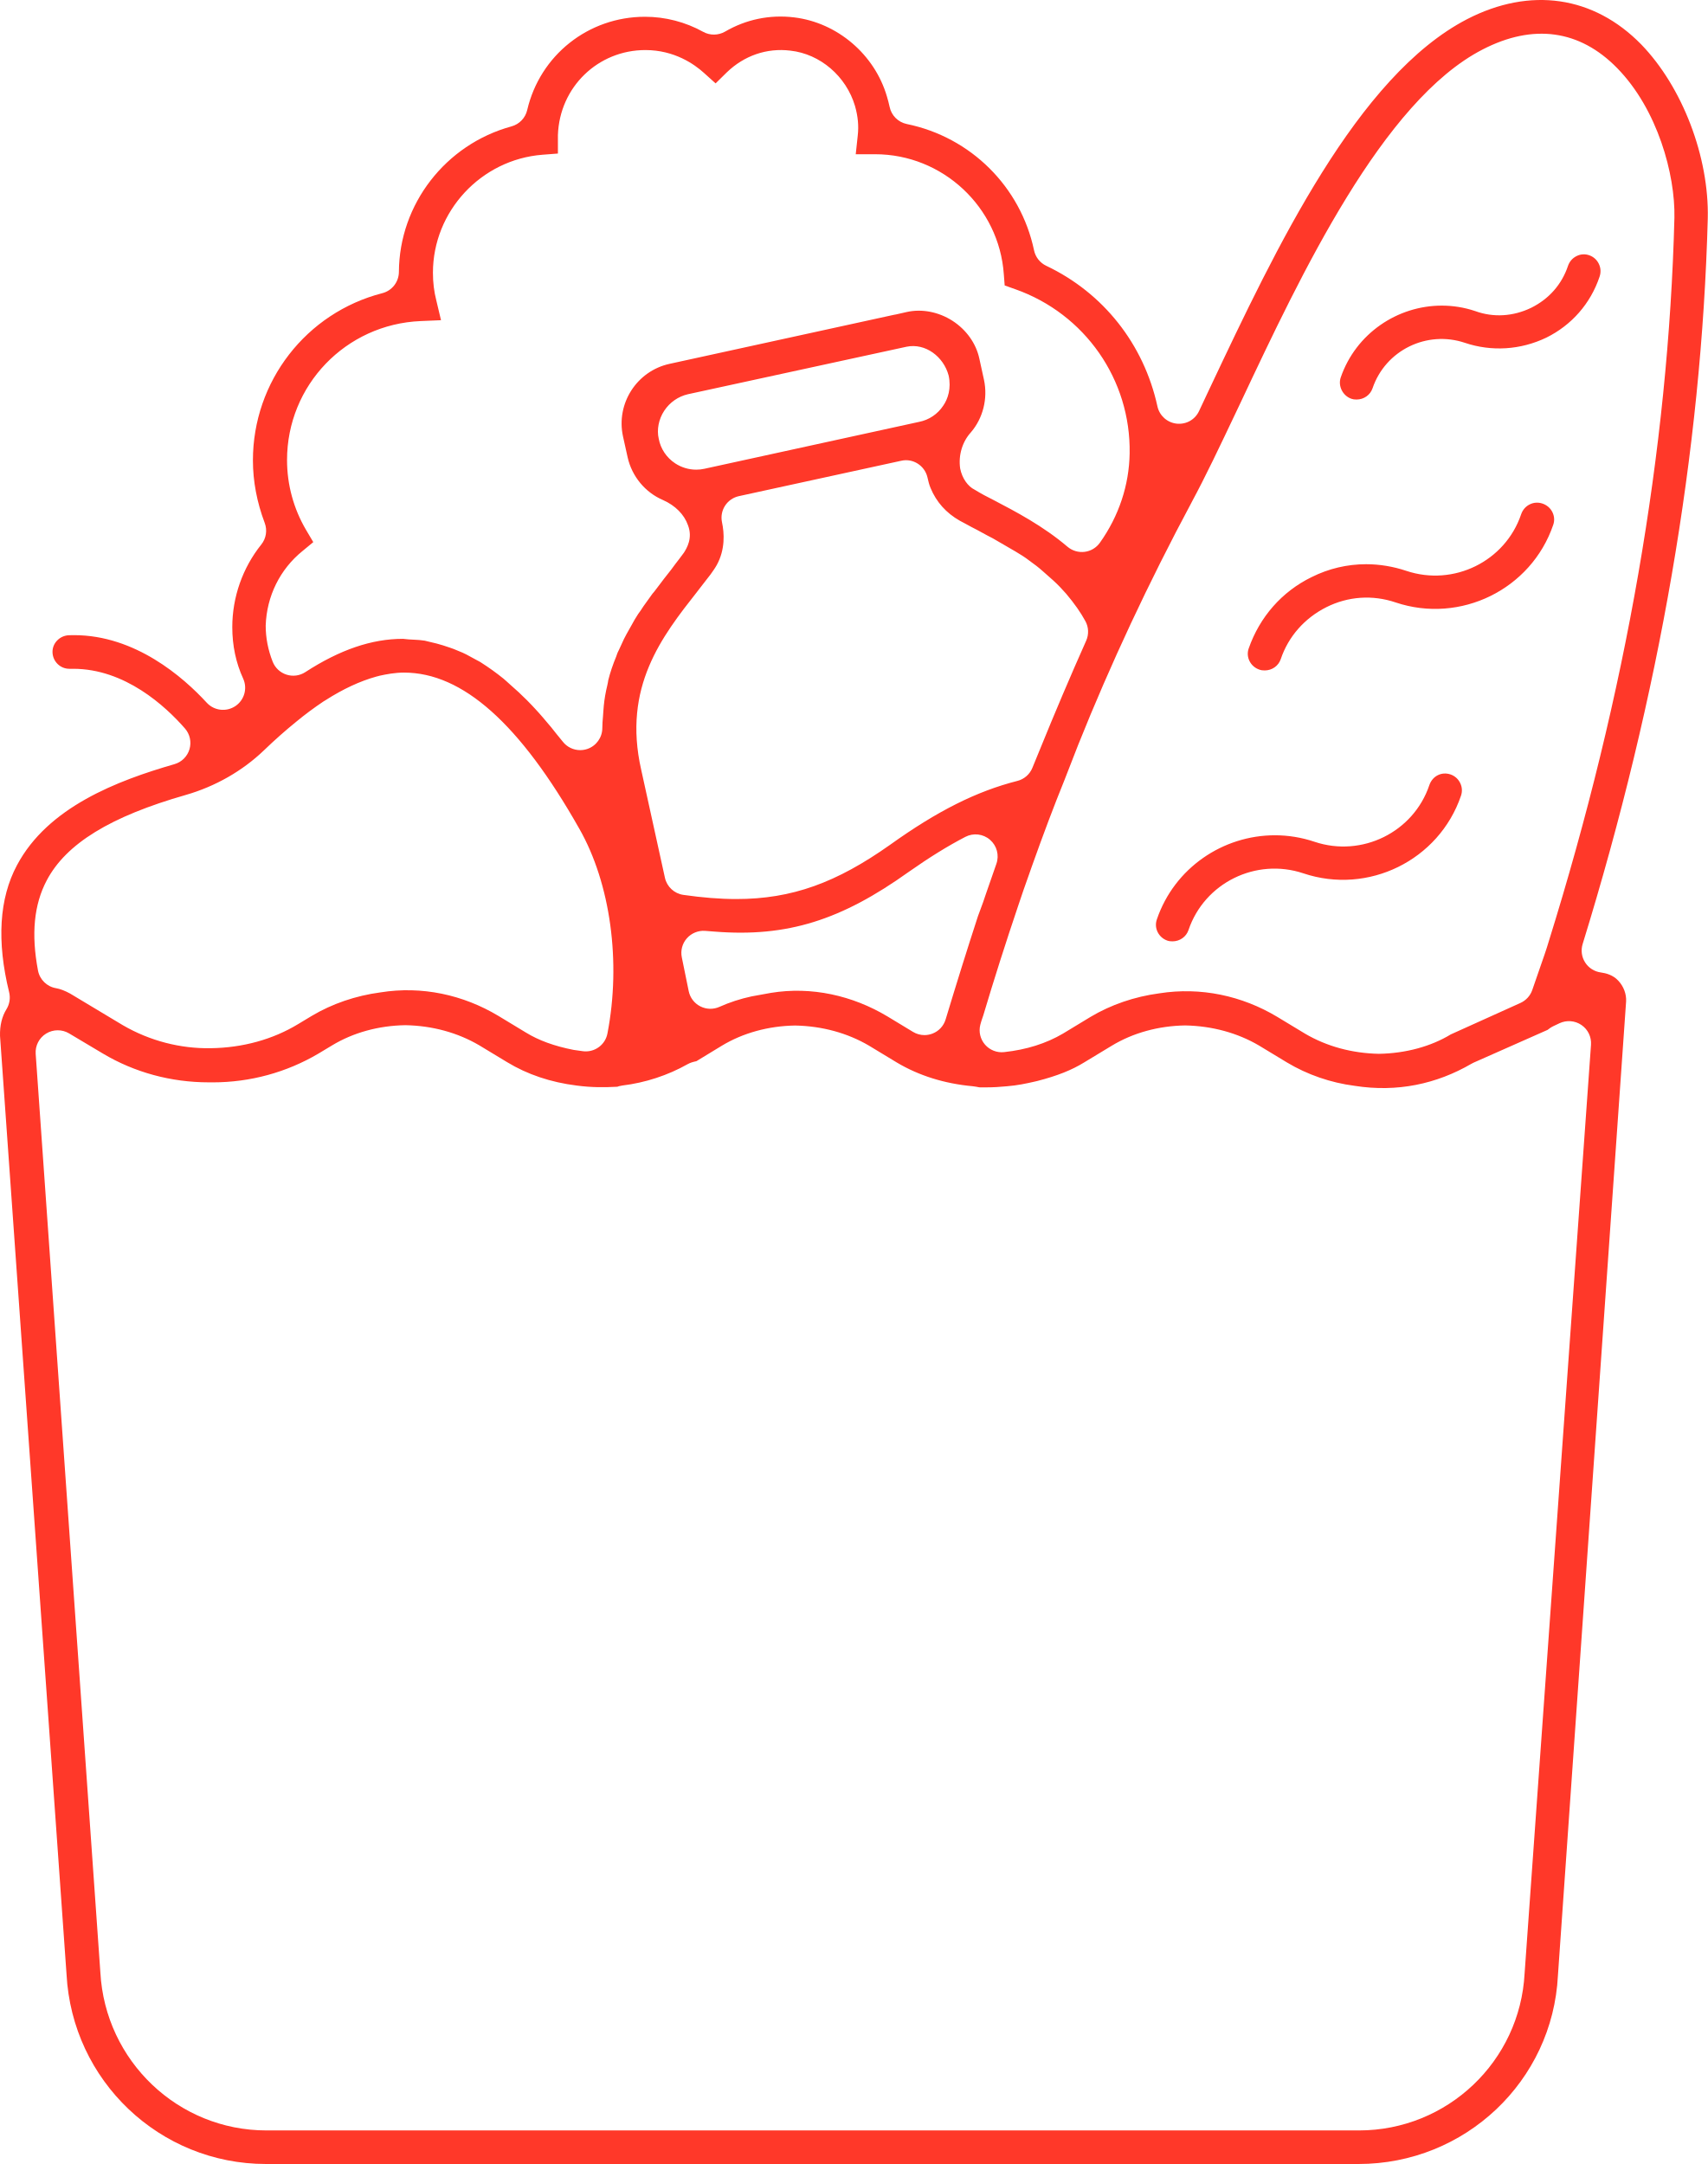
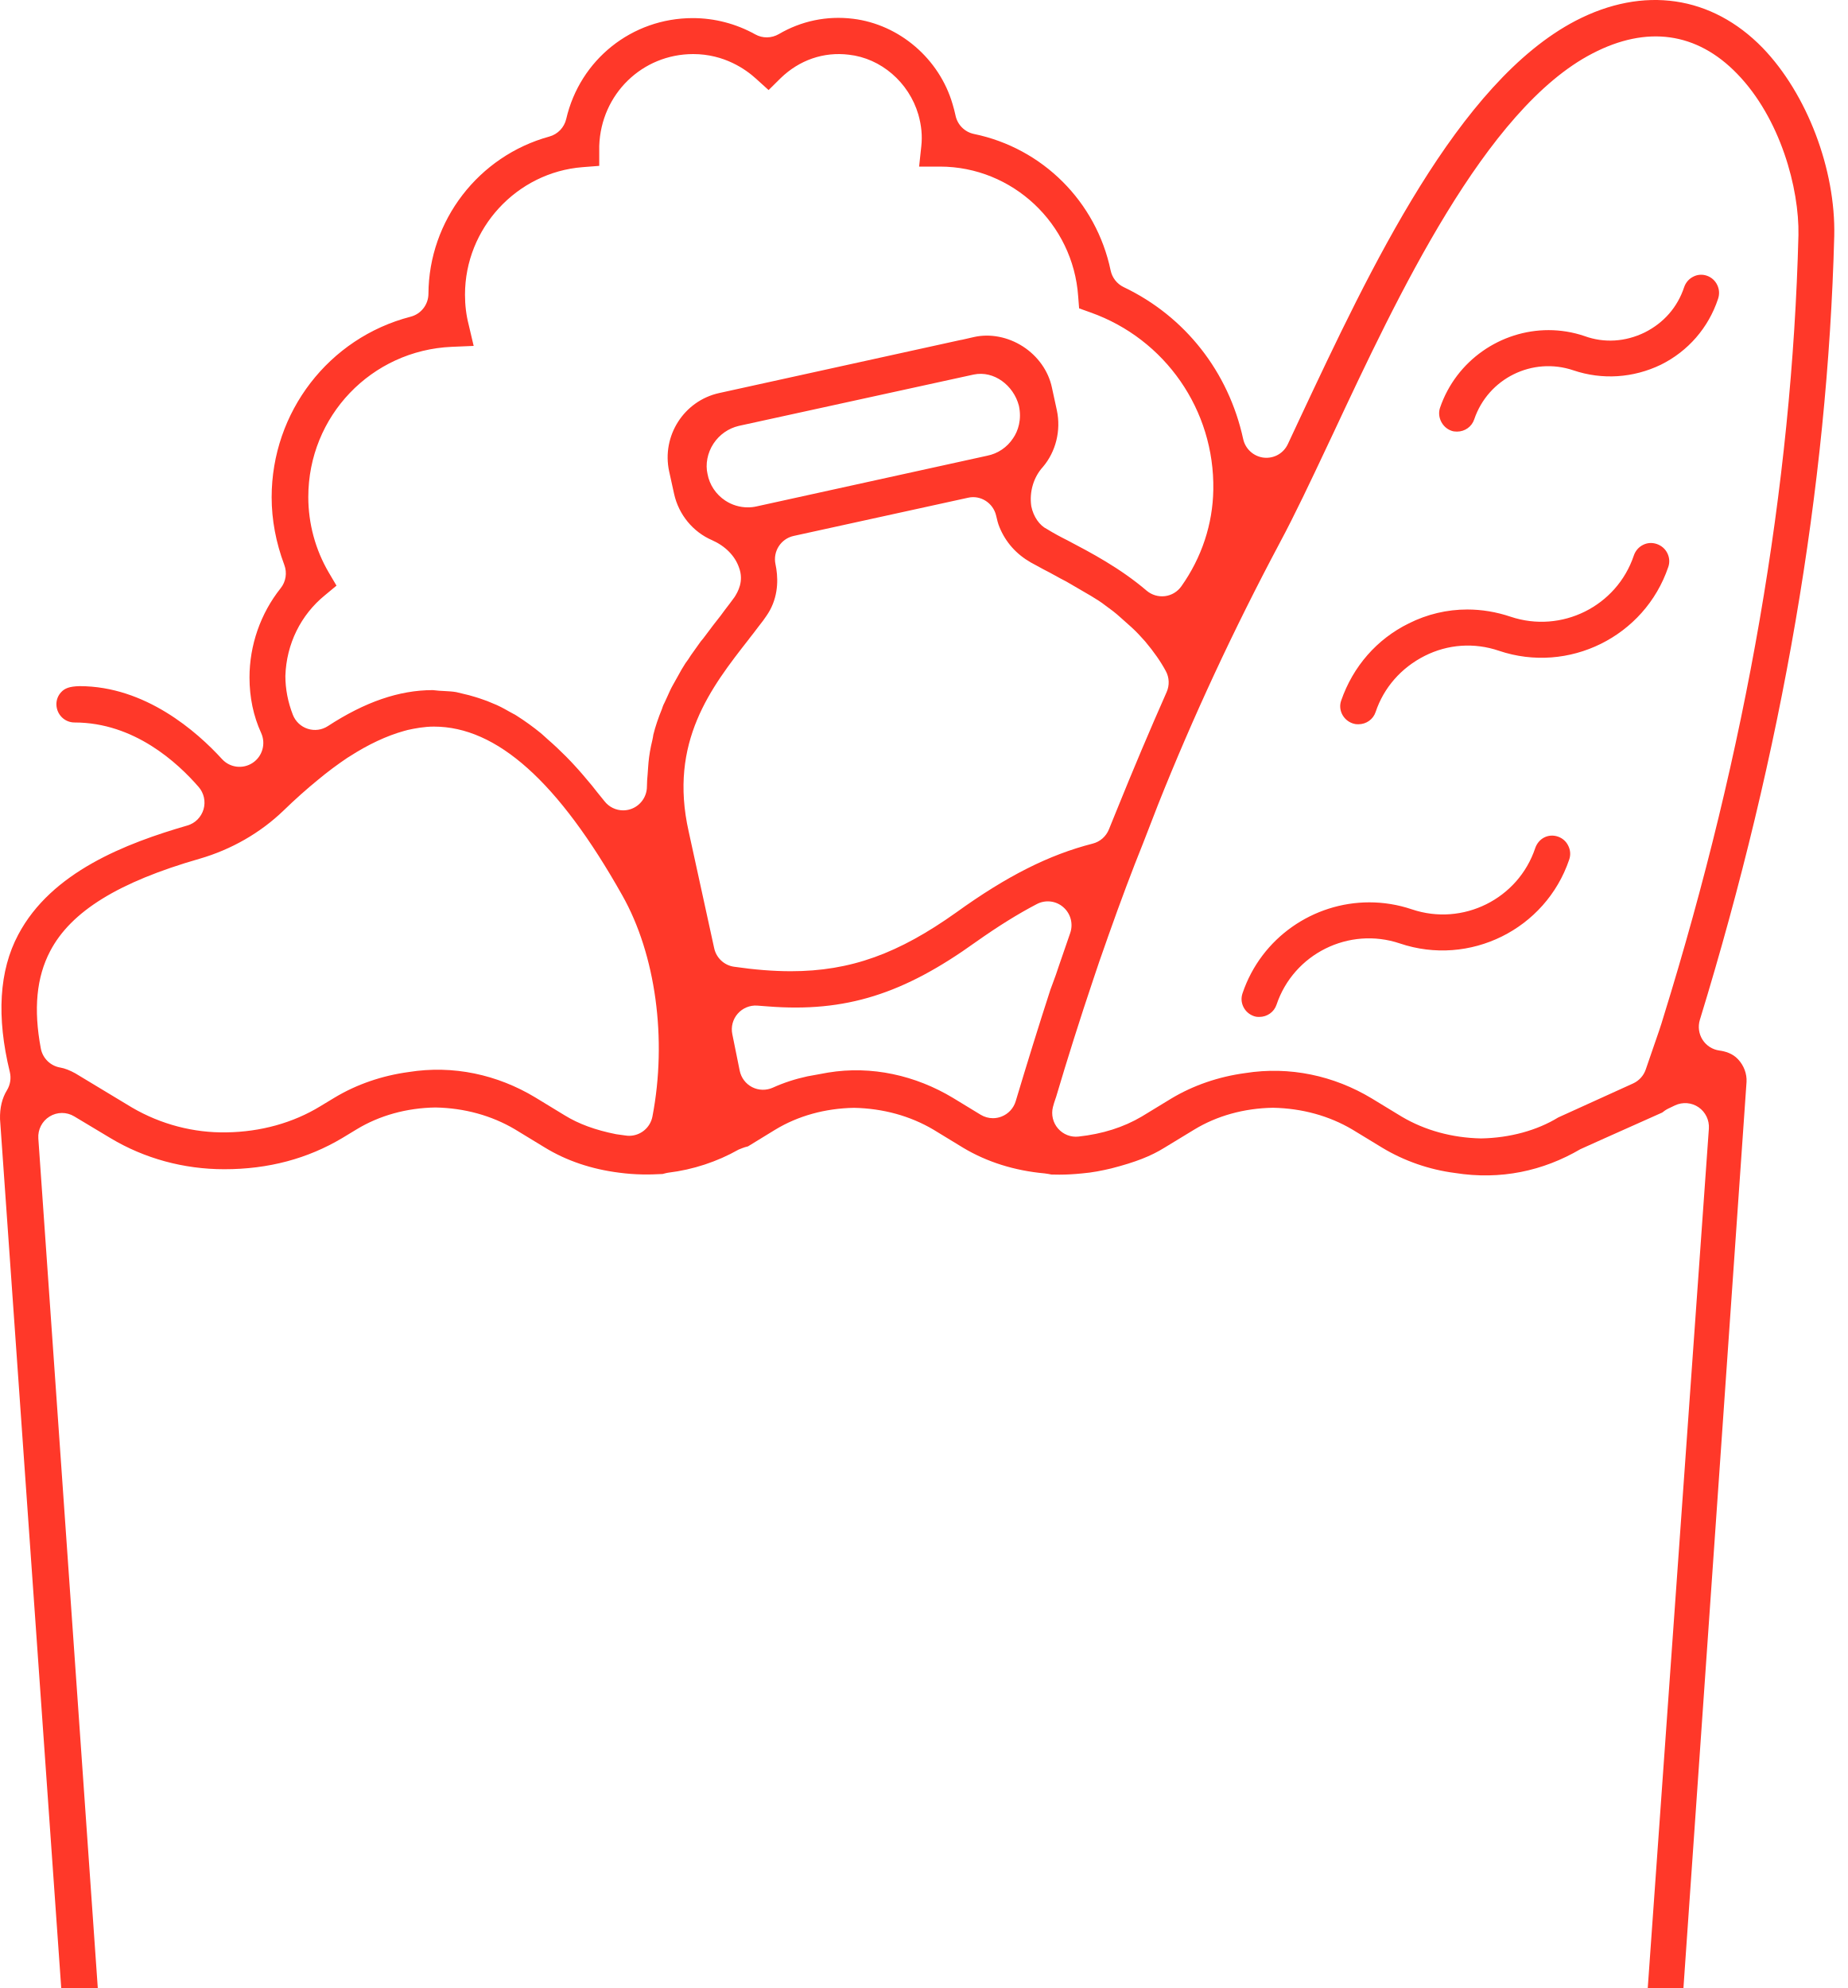
- <svg xmlns="http://www.w3.org/2000/svg" width="232px" height="294px" viewBox="0 0 232 294" version="1.1">
+ <svg xmlns="http://www.w3.org/2000/svg" width="79px" height="85px" viewBox="0 0 79 85" version="1.1">
  <defs />
-   <g id="Homepage" stroke="none" stroke-width="1" fill="none" fill-rule="evenodd" transform="translate(-243, -971)">
-     <path d="M249.347,1090.612 C251.972,1085.626 257.983,1081.93 268.262,1078.994 C272.257,1077.839 275.922,1075.751 278.851,1072.946 C280.302,1071.548 281.746,1070.265 283.26,1069.038 C284.423,1068.075 285.642,1067.172 286.964,1066.284 L286.964,1066.287 C287.042,1066.236 287.117,1066.185 287.201,1066.143 C289.577,1064.619 291.905,1063.536 294.122,1062.921 C294.152,1062.912 294.185,1062.906 294.218,1062.897 C294.303,1062.873 294.396,1062.849 294.486,1062.828 L294.486,1062.822 C295.531,1062.591 296.667,1062.378 297.883,1062.378 C305.84,1062.378 313.629,1069.32 321.704,1083.601 C325.933,1091.035 327.396,1101.693 325.518,1111.412 C325.245,1112.84 323.992,1113.841 322.575,1113.841 C322.421,1113.841 322.262,1113.829 322.109,1113.805 L320.932,1113.64 C318.282,1113.119 316.191,1112.351 314.44,1111.28 L310.7,1109.015 C305.912,1106.144 300.31,1104.926 294.696,1105.823 C291.314,1106.273 288.109,1107.374 285.342,1109.024 L283.498,1110.134 C280.073,1112.216 275.961,1113.352 271.627,1113.409 C267.526,1113.481 263.366,1112.423 259.689,1110.284 L252.525,1105.985 C251.849,1105.613 251.179,1105.352 250.627,1105.259 C249.38,1105.052 248.398,1104.095 248.161,1102.856 C247.223,1097.901 247.611,1093.896 249.347,1090.612 M284.101,1045.856 L285.558,1044.653 L284.579,1042.997 C282.888,1040.129 281.993,1036.848 281.993,1033.506 C281.993,1023.346 289.965,1015.052 300.148,1014.62 L302.909,1014.503 L302.269,1011.806 C301.965,1010.624 301.812,1009.379 301.812,1008.057 C301.812,999.714 308.348,992.674 316.69,992.023 L318.79,991.861 L318.79,989.353 C319.012,982.829 324.236,977.801 330.676,977.801 C334.62,977.801 337.348,979.742 338.624,980.9 L340.21,982.328 L341.736,980.828 C344.097,978.554 347.164,977.489 350.363,977.879 C354.418,978.326 357.951,981.35 359.149,985.4 C359.549,986.801 359.669,988.09 359.525,989.38 L359.249,991.954 L361.877,991.954 C371.048,991.954 378.728,999.12 379.365,1008.269 L379.482,1009.781 L380.915,1010.291 C390.383,1013.627 396.631,1022.59 396.457,1032.597 C396.388,1036.917 394.991,1041.116 392.417,1044.734 C391.927,1045.421 391.176,1045.871 390.341,1045.973 C389.497,1046.075 388.665,1045.826 388.019,1045.283 C384.685,1042.445 380.978,1040.51 378.002,1038.951 C377.127,1038.519 376.256,1038.054 375.4,1037.529 C374.502,1037.094 373.703,1036.002 373.436,1034.658 C373.168,1032.828 373.739,1031.004 374.896,1029.732 C376.533,1027.828 377.215,1025.146 376.671,1022.605 L376.037,1019.707 C375.595,1017.653 374.265,1015.787 372.378,1014.575 C370.489,1013.366 368.227,1012.931 366.187,1013.387 L364.716,1013.72 C364.616,1013.744 364.517,1013.762 364.418,1013.774 L333.962,1020.43 C329.505,1021.402 326.663,1025.821 327.63,1030.284 L328.261,1033.128 C328.844,1035.723 330.643,1037.901 333.07,1038.939 C334.74,1039.679 335.951,1040.909 336.452,1042.34 C337.143,1044.11 336.284,1045.484 335.912,1046.081 L335.29,1046.915 C334.914,1047.401 334.524,1047.905 334.163,1048.409 C333.503,1049.249 332.896,1050.008 332.352,1050.754 C332.349,1050.76 332.154,1051.015 332.151,1051.018 C331.986,1051.246 331.82,1051.456 331.64,1051.654 C331.43,1051.939 331.229,1052.224 331.024,1052.512 L330.382,1053.409 C330.141,1053.79 329.928,1054.114 329.697,1054.408 C329.363,1054.918 329.063,1055.428 328.769,1055.98 L328.099,1057.171 C327.849,1057.603 327.654,1058.044 327.456,1058.482 L327.074,1059.31 C326.93,1059.592 326.864,1059.733 326.834,1059.838 C326.801,1059.952 326.762,1060.063 326.717,1060.177 C326.257,1061.283 325.891,1062.366 325.633,1063.398 C325.618,1063.545 325.542,1063.938 325.506,1064.079 C325.263,1065.075 325.104,1066.011 325.02,1066.905 C324.987,1067.193 324.978,1067.394 324.966,1067.589 C324.954,1067.844 324.939,1068.096 324.912,1068.351 C324.867,1068.876 324.822,1069.374 324.822,1069.914 C324.822,1071.191 324.004,1072.334 322.791,1072.751 C322.473,1072.859 322.142,1072.913 321.818,1072.913 C320.908,1072.913 320.024,1072.499 319.448,1071.755 L318.543,1070.646 C318.327,1070.379 318.117,1070.115 317.883,1069.812 L317.729,1069.632 C317.054,1068.828 316.39,1068.036 315.717,1067.319 C315.389,1066.956 315.101,1066.662 314.831,1066.386 L314.581,1066.128 C313.827,1065.378 313.04,1064.637 312.299,1064.004 L311.797,1063.551 C311.665,1063.431 311.533,1063.308 311.4,1063.203 C310.421,1062.411 309.406,1061.682 308.306,1060.983 C308.15,1060.881 308.036,1060.827 307.919,1060.767 L307.357,1060.462 C306.717,1060.099 306.011,1059.715 305.321,1059.457 C304.786,1059.226 304.449,1059.094 304.074,1058.974 C303.437,1058.743 302.863,1058.584 302.317,1058.431 L300.695,1058.041 C299.727,1057.879 298.79,1057.936 297.751,1057.792 L297.721,1057.792 C293.494,1057.792 289.163,1059.274 284.474,1062.315 C283.717,1062.807 282.78,1062.933 281.924,1062.657 C281.065,1062.384 280.374,1061.739 280.043,1060.902 C279.415,1059.304 279.094,1057.66 279.094,1056.004 C279.22,1051.99 281.047,1048.325 284.101,1045.856 M404.862,1039.275 C404.865,1039.272 404.862,1039.266 404.865,1039.263 C406.739,1035.801 408.773,1031.508 410.927,1026.967 L411.614,1025.521 C419.728,1008.293 430.845,984.689 444.413,977.72 C451.286,974.172 457.603,975.048 462.686,980.252 C468.192,985.874 470.577,994.723 470.463,1000.566 C469.658,1032.096 463.899,1065.219 453.35,1099.035 C453.131,1099.806 452.626,1101.267 451.938,1103.231 L451.151,1105.505 C450.881,1106.291 450.292,1106.924 449.535,1107.266 L440.079,1111.535 C437.411,1113.16 433.966,1114.111 430.322,1114.171 C426.646,1114.099 423.218,1113.154 420.293,1111.436 L416.502,1109.144 C411.717,1106.276 406.114,1105.067 400.497,1105.952 C397.115,1106.402 393.913,1107.503 391.146,1109.153 L387.41,1111.418 C385.112,1112.771 382.432,1113.613 379.404,1113.94 C378.44,1114.048 377.464,1113.67 376.818,1112.93 C376.172,1112.189 375.929,1111.181 376.169,1110.233 C376.253,1109.894 376.361,1109.573 376.467,1109.267 L376.572,1108.961 C378.014,1104.122 379.606,1099.113 381.318,1094.052 C381.78,1092.636 382.282,1091.221 382.793,1089.79 L383.183,1088.68 C384.781,1084.192 386.175,1080.5 387.575,1077.05 C388.194,1075.442 388.83,1073.804 389.464,1072.202 C393.844,1061.253 399.025,1050.178 404.862,1039.275 M378.356,1088.353 L376.926,1092.465 C376.707,1093.161 376.431,1093.92 376.142,1094.685 L375.857,1095.453 C374.361,1100.037 372.889,1104.77 371.462,1109.492 C371.195,1110.383 370.534,1111.094 369.666,1111.427 C369.314,1111.559 368.951,1111.628 368.587,1111.628 C368.047,1111.628 367.506,1111.481 367.031,1111.193 L363.547,1109.084 C358.819,1106.252 353.238,1104.986 347.726,1105.892 L345.112,1106.366 C343.581,1106.696 342.115,1107.17 340.733,1107.791 C339.901,1108.163 338.949,1108.139 338.132,1107.722 C337.317,1107.308 336.741,1106.546 336.558,1105.655 L335.62,1101.06 C335.431,1100.142 335.683,1099.188 336.302,1098.486 C336.918,1097.781 337.846,1097.403 338.768,1097.466 L340.093,1097.568 C349.967,1098.351 357.287,1095.999 366.431,1089.466 C369.26,1087.477 371.775,1085.923 374.142,1084.696 C375.229,1084.132 376.563,1084.282 377.491,1085.095 C378.422,1085.902 378.764,1087.192 378.356,1088.353 M337.579,1034.808 C336.579,1034.808 335.581,1034.517 334.725,1033.953 C333.548,1033.182 332.734,1031.961 332.487,1030.608 C332.202,1029.405 332.466,1027.957 333.244,1026.787 C333.995,1025.659 335.134,1024.867 336.449,1024.561 L366.154,1018.106 C368.714,1017.578 371.186,1019.458 371.865,1022.008 C372.255,1023.754 371.76,1025.221 371.135,1026.112 C370.387,1027.255 369.197,1028.056 367.846,1028.317 L338.687,1034.688 C338.321,1034.772 337.951,1034.808 337.579,1034.808 M337.702,1051.396 C337.705,1051.39 337.744,1051.342 337.747,1051.336 C338.123,1050.865 338.48,1050.397 338.828,1049.939 L339.525,1049.042 C339.802,1048.649 340.117,1048.22 340.378,1047.749 C341.529,1045.64 341.397,1043.435 341.081,1041.959 C340.736,1040.345 341.763,1038.756 343.379,1038.405 L365.427,1033.599 C367.013,1033.23 368.612,1034.247 368.987,1035.837 C369.11,1036.356 369.212,1036.833 369.417,1037.31 C370.204,1039.209 371.534,1040.69 373.376,1041.74 L374.202,1042.181 C374.697,1042.454 375.205,1042.73 375.716,1042.985 L376.379,1043.345 C376.866,1043.612 377.368,1043.891 377.869,1044.137 L380.984,1045.946 C381.633,1046.333 382.261,1046.72 382.838,1047.173 C383.426,1047.59 384.09,1048.085 384.706,1048.643 L386.094,1049.873 C386.74,1050.457 387.298,1051.06 387.836,1051.669 C388.963,1053.004 389.798,1054.198 390.446,1055.389 C390.894,1056.208 390.933,1057.189 390.552,1058.047 C388.446,1062.768 386.307,1067.799 384.198,1072.994 L383.249,1075.31 C382.892,1076.198 382.132,1076.861 381.204,1077.095 C375.668,1078.502 370.336,1081.175 363.923,1085.767 C356.65,1090.912 350.609,1093.143 343.022,1093.143 C340.784,1093.143 338.411,1092.948 335.834,1092.579 C334.596,1092.402 333.596,1091.473 333.328,1090.255 L330.102,1075.571 C327.555,1064.319 332.944,1057.453 337.702,1051.396 M459.132,1112.942 L450.112,1239.088 C449.487,1251.066 439.604,1260.44 427.601,1260.44 L279.193,1260.44 C267.199,1260.44 257.292,1251.006 256.634,1238.962 L247.848,1114.18 C247.77,1113.064 248.317,1112.003 249.272,1111.418 C250.224,1110.833 251.423,1110.824 252.384,1111.397 L256.983,1114.138 C261.275,1116.697 266.241,1118.047 271.356,1118.047 C271.542,1118.047 271.72,1118.05 271.894,1118.05 C276.985,1118.05 281.933,1116.697 286.273,1114.132 L288.109,1113.028 C290.98,1111.292 294.429,1110.338 298.072,1110.281 C301.746,1110.35 305.176,1111.298 308.102,1113.014 L311.89,1115.305 C314.639,1116.976 317.817,1118.044 321.337,1118.482 C323.374,1118.752 325.068,1118.74 326.804,1118.647 L326.867,1118.644 C326.963,1118.611 327.056,1118.578 327.095,1118.566 C327.24,1118.53 327.387,1118.5 327.537,1118.479 C330.646,1118.104 333.719,1117.099 336.416,1115.575 C336.588,1115.482 336.765,1115.404 336.945,1115.344 C337.164,1115.272 337.387,1115.218 337.603,1115.173 L341.042,1113.08 C343.923,1111.337 347.371,1110.386 351.015,1110.326 C354.689,1110.398 358.119,1111.343 361.045,1113.059 L364.833,1115.353 C367.824,1117.135 371.3,1118.224 375.133,1118.575 C375.379,1118.608 375.758,1118.659 375.983,1118.713 C376.025,1118.719 376.067,1118.722 376.103,1118.728 L376.98,1118.728 C377.938,1118.728 378.849,1118.674 379.804,1118.578 C381.153,1118.473 382.447,1118.203 383.547,1117.948 L383.922,1117.861 C386.656,1117.156 388.593,1116.376 390.263,1115.35 L394.033,1113.068 C396.914,1111.325 400.359,1110.374 404.003,1110.314 C407.679,1110.386 411.11,1111.331 414.033,1113.046 L417.823,1115.341 C420.593,1117.003 423.771,1118.101 427.012,1118.518 C432.807,1119.436 438.18,1118.26 442.881,1115.527 C442.975,1115.47 443.074,1115.422 443.17,1115.377 L453.239,1110.917 C453.425,1110.764 453.674,1110.581 453.996,1110.422 L454.858,1110.014 C455.825,1109.564 456.96,1109.657 457.835,1110.257 C458.715,1110.857 459.207,1111.88 459.132,1112.942 M243.003,1111.742 C242.967,1110.326 243.264,1109.102 243.88,1108.109 C244.301,1107.422 244.433,1106.597 244.244,1105.814 C242.534,1098.87 242.892,1093.065 245.304,1088.551 C249.5,1080.644 258.938,1077.059 266.691,1074.821 C267.682,1074.539 268.451,1073.768 268.743,1072.784 C269.031,1071.8 268.797,1070.739 268.121,1069.965 C265.472,1066.938 259.981,1061.862 252.952,1061.862 L252.423,1061.862 C251.185,1061.862 250.179,1060.881 250.134,1059.634 C250.113,1059.043 250.329,1058.473 250.747,1058.035 C251.173,1057.585 251.75,1057.324 252.375,1057.303 C252.603,1057.294 252.831,1057.291 253.06,1057.291 C261.377,1057.291 267.896,1062.999 271.086,1066.47 C272.086,1067.556 273.726,1067.754 274.961,1066.938 C276.192,1066.122 276.646,1064.532 276.03,1063.188 C275.051,1061.055 274.555,1058.707 274.555,1056.202 C274.555,1052.137 275.952,1048.151 278.496,1044.977 C279.16,1044.149 279.334,1043.033 278.959,1042.043 C277.899,1039.233 277.358,1036.374 277.358,1033.542 C277.358,1022.83 284.585,1013.495 294.936,1010.831 C296.255,1010.492 297.18,1009.307 297.189,1007.943 C297.237,998.745 303.527,990.613 312.485,988.171 C313.548,987.88 314.368,987.029 314.617,985.955 C316.357,978.491 322.935,973.278 330.619,973.278 C333.376,973.278 336.107,973.986 338.522,975.324 C339.447,975.84 340.58,975.822 341.499,975.294 C344.331,973.641 347.573,972.957 350.883,973.362 C356.752,974.073 361.814,978.395 363.484,984.104 C363.616,984.554 363.757,985.055 363.847,985.502 C364.085,986.684 365.007,987.607 366.187,987.85 C374.869,989.629 381.654,996.367 383.472,1005.015 C383.667,1005.933 384.277,1006.707 385.124,1007.109 C392.877,1010.786 398.383,1017.749 400.233,1026.211 C400.509,1027.474 401.564,1028.419 402.849,1028.557 C404.171,1028.692 405.363,1027.993 405.901,1026.817 C406.289,1025.971 406.706,1025.092 407.127,1024.204 L407.421,1023.583 C416.312,1004.757 427.379,981.326 442.308,973.599 C450.875,969.186 459.49,970.434 465.945,977.027 C471.553,982.814 475.188,992.329 474.993,1000.686 C474.157,1032.255 468.438,1065.42 457.994,1099.26 C457.735,1100.103 457.859,1101.021 458.336,1101.762 C458.811,1102.506 459.592,1103 460.469,1103.117 C461.166,1103.21 462.133,1103.468 462.824,1104.221 C463.563,1104.995 463.956,1106.045 463.899,1107.059 L454.638,1239.388 C453.918,1253.748 442.019,1265 427.55,1265 L279.133,1265 C264.706,1265 252.804,1253.7 252.038,1239.22 L243.003,1111.742 Z M441.358,1077.377 C441.091,1076.825 440.625,1076.414 440.052,1076.216 C438.832,1075.802 437.591,1076.429 437.168,1077.674 C435.011,1084.063 428.006,1087.522 421.578,1085.365 C419.794,1084.765 417.976,1084.48 416.189,1084.48 C409.139,1084.48 402.546,1088.905 400.158,1095.897 C399.956,1096.473 399.992,1097.07 400.251,1097.61 C400.521,1098.168 400.993,1098.585 401.572,1098.786 L401.608,1098.801 C401.768,1098.855 401.93,1098.891 402.278,1098.891 C403.273,1098.891 404.144,1098.273 404.453,1097.355 C406.619,1090.947 413.615,1087.501 420.046,1089.648 C428.865,1092.615 438.475,1087.882 441.466,1079.116 C441.668,1078.537 441.629,1077.926 441.358,1077.377 Z M453.893,1040.592 C453.623,1040.034 453.142,1039.62 452.544,1039.416 C451.964,1039.218 451.358,1039.254 450.82,1039.521 C450.261,1039.788 449.844,1040.271 449.642,1040.868 C447.48,1047.263 440.484,1050.707 434.053,1048.559 C432.25,1047.956 430.406,1047.653 428.58,1047.653 C426.026,1047.653 423.503,1048.241 421.178,1049.405 C417.153,1051.367 414.125,1054.808 412.626,1059.112 C412.434,1059.661 412.473,1060.264 412.734,1060.798 C413.008,1061.356 413.488,1061.776 414.086,1061.977 L414.14,1061.995 C414.299,1062.049 414.462,1062.085 414.81,1062.085 C415.804,1062.085 416.675,1061.467 416.985,1060.549 C418.012,1057.489 420.214,1054.982 423.188,1053.488 C426.122,1052.018 429.457,1051.784 432.587,1052.846 C441.385,1055.801 451.006,1051.079 453.998,1042.311 C454.199,1041.738 454.157,1041.132 453.893,1040.592 Z M429.457,1023.745 C431.212,1018.586 436.826,1015.835 442.001,1017.575 C445.627,1018.795 449.562,1018.55 453.064,1016.87 C456.501,1015.175 459.078,1012.229 460.295,1008.593 C460.499,1007.997 460.46,1007.385 460.19,1006.836 C459.925,1006.287 459.457,1005.873 458.886,1005.678 C458.324,1005.48 457.717,1005.516 457.18,1005.786 C456.621,1006.056 456.203,1006.536 456.002,1007.133 C455.161,1009.637 453.434,1011.605 451.016,1012.811 C448.565,1013.999 445.882,1014.164 443.413,1013.267 C441.911,1012.76 440.373,1012.52 438.859,1012.52 C432.852,1012.52 427.186,1016.303 425.129,1022.293 C424.744,1023.439 425.402,1024.771 426.577,1025.176 L426.613,1025.188 C426.784,1025.251 427,1025.281 427.283,1025.281 C428.277,1025.281 429.148,1024.663 429.457,1023.745 Z" id="icn-groceries" fill="#FF3829" />
+   <g id="Homepage-V2" stroke="none" stroke-width="1" fill="none" fill-rule="evenodd" transform="translate(0, -5109)">
+     <g id="Group" transform="translate(0, 5109)" fill="#FF3829">
+       <path d="M2.146,40.665 C3.033,38.97 5.065,37.713 8.54,36.715 C9.891,36.323 11.13,35.613 12.12,34.66 C12.611,34.184 13.099,33.747 13.611,33.33 C14.004,33.002 14.416,32.696 14.863,32.394 L14.863,32.395 C14.889,32.378 14.914,32.361 14.943,32.346 C15.746,31.828 16.533,31.46 17.283,31.251 C17.293,31.247 17.304,31.245 17.315,31.243 C17.344,31.235 17.375,31.226 17.405,31.219 L17.405,31.217 C17.759,31.139 18.143,31.067 18.554,31.067 C21.244,31.067 23.877,33.426 26.607,38.282 C28.037,40.809 28.531,44.433 27.897,47.736 C27.804,48.222 27.381,48.563 26.901,48.563 C26.85,48.563 26.796,48.558 26.744,48.55 L26.346,48.495 C25.45,48.317 24.743,48.055 24.152,47.692 L22.887,46.922 C21.269,45.946 19.375,45.531 17.477,45.836 C16.333,45.99 15.25,46.364 14.315,46.925 L13.691,47.302 C12.533,48.01 11.143,48.396 9.678,48.416 C8.292,48.441 6.885,48.08 5.642,47.353 L3.22,45.892 C2.991,45.765 2.766,45.676 2.578,45.645 C2.157,45.575 1.824,45.249 1.745,44.828 C1.428,43.143 1.559,41.782 2.146,40.665 Z M13.895,25.449 L14.388,25.04 L14.056,24.477 C13.485,23.502 13.182,22.386 13.182,21.25 C13.182,17.796 15.877,14.977 19.32,14.829 L20.253,14.79 L20.037,13.873 C19.934,13.471 19.882,13.048 19.882,12.598 C19.882,9.762 22.092,7.368 24.912,7.147 L25.622,7.092 L25.622,6.239 C25.697,4.021 27.463,2.312 29.64,2.312 C30.974,2.312 31.895,2.972 32.327,3.366 L32.863,3.851 L33.379,3.341 C34.177,2.568 35.214,2.206 36.295,2.339 C37.667,2.49 38.861,3.518 39.266,4.896 C39.401,5.372 39.441,5.81 39.393,6.249 L39.299,7.123 L40.188,7.123 C43.288,7.123 45.885,9.56 46.1,12.67 L46.14,13.184 L46.625,13.358 C49.825,14.492 51.937,17.539 51.878,20.941 C51.855,22.409 51.383,23.838 50.512,25.068 C50.347,25.301 50.093,25.454 49.811,25.489 C49.526,25.523 49.245,25.439 49.026,25.254 C47.898,24.29 46.646,23.631 45.639,23.102 C45.343,22.955 45.049,22.796 44.76,22.618 C44.456,22.47 44.186,22.099 44.095,21.642 C44.005,21.02 44.198,20.399 44.589,19.968 C45.143,19.32 45.373,18.409 45.189,17.544 L44.975,16.559 C44.826,15.861 44.376,15.226 43.738,14.814 C43.099,14.403 42.335,14.255 41.645,14.41 L41.147,14.524 C41.114,14.531 41.08,14.538 41.047,14.542 L30.751,16.805 C29.244,17.136 28.283,18.637 28.611,20.155 L28.824,21.122 C29.021,22.004 29.629,22.745 30.45,23.098 C31.014,23.349 31.423,23.767 31.593,24.253 C31.826,24.855 31.536,25.323 31.41,25.525 L31.2,25.809 C31.073,25.974 30.941,26.145 30.819,26.316 C30.596,26.602 30.39,26.86 30.207,27.114 C30.206,27.116 30.14,27.203 30.139,27.204 C30.082,27.281 30.027,27.353 29.966,27.42 C29.895,27.517 29.827,27.614 29.758,27.712 L29.541,28.017 C29.459,28.147 29.387,28.256 29.309,28.356 C29.196,28.53 29.095,28.703 28.995,28.891 L28.769,29.295 C28.684,29.443 28.619,29.592 28.552,29.742 L28.423,30.024 C28.374,30.119 28.352,30.167 28.341,30.202 C28.33,30.241 28.317,30.279 28.302,30.317 C28.147,30.694 28.022,31.063 27.935,31.413 C27.93,31.463 27.905,31.596 27.893,31.645 C27.81,31.983 27.756,32.301 27.728,32.605 C27.717,32.703 27.713,32.772 27.71,32.837 C27.706,32.924 27.701,33.01 27.692,33.097 C27.676,33.275 27.661,33.444 27.661,33.628 C27.661,34.063 27.385,34.451 26.974,34.593 C26.867,34.63 26.755,34.648 26.645,34.648 C26.337,34.648 26.039,34.507 25.844,34.254 L25.539,33.878 C25.465,33.786 25.394,33.697 25.315,33.594 L25.263,33.532 C25.035,33.259 24.81,32.99 24.583,32.746 C24.472,32.622 24.375,32.522 24.283,32.429 L24.199,32.342 C23.944,32.087 23.678,31.834 23.427,31.619 L23.258,31.465 C23.213,31.424 23.168,31.383 23.124,31.347 C22.793,31.077 22.45,30.829 22.078,30.593 C22.025,30.557 21.987,30.539 21.947,30.519 L21.757,30.415 C21.541,30.291 21.302,30.161 21.068,30.073 C20.888,29.995 20.774,29.949 20.647,29.909 C20.431,29.83 20.237,29.776 20.053,29.724 L19.505,29.592 C19.177,29.537 18.861,29.556 18.509,29.507 L18.499,29.507 C17.07,29.507 15.606,30.011 14.02,31.045 C13.765,31.212 13.448,31.255 13.159,31.161 C12.868,31.069 12.635,30.849 12.523,30.565 C12.311,30.021 12.202,29.462 12.202,28.899 C12.245,27.534 12.862,26.288 13.895,25.449 Z M54.719,23.212 C54.721,23.21 54.719,23.208 54.721,23.207 C55.354,22.031 56.042,20.571 56.77,19.027 L57.002,18.536 C59.745,12.679 63.504,4.654 68.091,2.285 C70.414,1.078 72.549,1.376 74.267,3.145 C76.129,5.056 76.935,8.065 76.897,10.052 C76.625,20.771 74.678,32.032 71.111,43.529 C71.037,43.791 70.867,44.288 70.634,44.955 L70.368,45.728 C70.277,45.996 70.078,46.211 69.822,46.327 L66.625,47.779 C65.724,48.331 64.559,48.654 63.327,48.675 C62.084,48.65 60.925,48.329 59.936,47.745 L58.655,46.966 C57.037,45.99 55.143,45.58 53.245,45.881 C52.101,46.034 51.018,46.408 50.083,46.969 L48.82,47.738 C48.042,48.199 47.136,48.485 46.113,48.596 C45.787,48.633 45.457,48.504 45.239,48.252 C45.021,48.001 44.939,47.658 45.02,47.336 C45.049,47.221 45.084,47.111 45.12,47.007 L45.156,46.903 C45.643,45.259 46.181,43.555 46.76,41.835 C46.917,41.354 47.086,40.872 47.259,40.385 L47.391,40.008 C47.931,38.482 48.403,37.227 48.875,36.055 C49.084,35.507 49.3,34.951 49.514,34.407 C50.995,30.684 52.746,26.918 54.719,23.212 Z M45.758,39.897 L45.276,41.295 C45.201,41.532 45.108,41.79 45.011,42.05 L44.914,42.311 C44.408,43.869 43.911,45.478 43.429,47.084 C43.338,47.387 43.114,47.628 42.821,47.741 C42.702,47.787 42.579,47.81 42.457,47.81 C42.274,47.81 42.091,47.76 41.93,47.662 L40.752,46.945 C39.154,45.982 37.268,45.552 35.404,45.86 L34.521,46.021 C34.003,46.133 33.507,46.294 33.04,46.506 C32.759,46.631 32.437,46.624 32.161,46.483 C31.885,46.342 31.69,46.083 31.628,45.779 L31.312,44.218 C31.247,43.906 31.333,43.581 31.542,43.343 C31.75,43.103 32.064,42.974 32.376,42.996 L32.824,43.03 C36.162,43.296 38.636,42.497 41.727,40.275 C42.684,39.599 43.534,39.071 44.334,38.654 C44.702,38.462 45.153,38.513 45.466,38.79 C45.781,39.064 45.896,39.502 45.758,39.897 Z M31.974,21.693 C31.636,21.693 31.298,21.594 31.009,21.402 C30.611,21.14 30.335,20.725 30.252,20.265 C30.156,19.856 30.245,19.364 30.508,18.966 C30.762,18.582 31.147,18.313 31.592,18.209 L41.634,16.014 C42.499,15.835 43.335,16.475 43.564,17.341 C43.697,17.935 43.529,18.434 43.318,18.736 C43.065,19.125 42.662,19.397 42.206,19.486 L32.348,21.652 C32.224,21.681 32.099,21.693 31.974,21.693 Z M32.016,27.333 C32.016,27.331 32.03,27.314 32.03,27.312 C32.158,27.152 32.279,26.994 32.396,26.837 L32.631,26.532 C32.725,26.399 32.832,26.253 32.92,26.092 C33.309,25.376 33.264,24.626 33.158,24.124 C33.041,23.576 33.388,23.035 33.934,22.915 L41.389,21.282 C41.924,21.157 42.464,21.502 42.591,22.042 C42.633,22.219 42.668,22.381 42.737,22.544 C43.003,23.189 43.453,23.693 44.075,24.049 L44.354,24.2 C44.522,24.293 44.694,24.387 44.866,24.473 L45.09,24.595 C45.255,24.686 45.424,24.781 45.594,24.865 L46.648,25.479 C46.867,25.611 47.08,25.743 47.274,25.896 C47.473,26.038 47.698,26.206 47.906,26.397 L48.375,26.815 C48.593,27.013 48.782,27.219 48.964,27.425 C49.345,27.879 49.627,28.285 49.846,28.69 C49.998,28.968 50.011,29.302 49.881,29.594 C49.17,31.199 48.447,32.909 47.734,34.675 L47.414,35.463 C47.293,35.764 47.035,35.99 46.721,36.07 C44.85,36.548 43.048,37.456 40.88,39.018 C38.421,40.767 36.379,41.526 33.813,41.526 C33.057,41.526 32.255,41.46 31.384,41.334 C30.966,41.274 30.627,40.958 30.537,40.543 L29.446,35.551 C28.585,31.726 30.407,29.392 32.016,27.333 Z M70.454,85 C70.454,85 71.905,64.588 73.067,48.257 C73.092,47.896 72.925,47.548 72.628,47.343 C72.332,47.139 71.948,47.109 71.621,47.261 L71.33,47.4 C71.221,47.454 71.138,47.516 71.074,47.568 C68.761,48.601 67.593,49.122 67.572,49.136 C65.983,50.065 64.167,50.464 62.208,50.152 C61.112,50.011 60.038,49.638 59.102,49.073 L57.82,48.293 C56.831,47.709 55.673,47.388 54.429,47.364 C53.197,47.384 52.033,47.706 51.059,48.3 L49.784,49.075 C49.22,49.425 48.565,49.689 47.514,49.958 C47.142,50.046 46.704,50.137 46.249,50.173 C45.925,50.205 45.617,50.224 45.294,50.224 C45.079,50.222 44.967,50.22 44.957,50.219 C44.881,50.2 44.752,50.183 44.669,50.171 C43.374,50.053 42.199,49.682 41.187,49.077 L39.907,48.297 C38.917,47.713 37.758,47.392 36.516,47.367 C35.284,47.388 34.118,47.711 33.145,48.303 L31.982,49.015 C31.909,49.031 31.834,49.049 31.581,49.152 C30.669,49.67 29.629,50.012 28.579,50.139 C28.528,50.146 28.478,50.156 28.331,50.196 C27.744,50.228 27.172,50.232 26.483,50.141 C25.293,49.992 24.218,49.629 23.289,49.06 L22.009,48.281 C21.02,47.698 19.86,47.375 18.618,47.352 C17.386,47.371 16.221,47.696 15.25,48.286 L14.629,48.662 C13.162,49.534 11.489,49.994 9.586,49.992 C7.857,49.992 6.178,49.534 4.727,48.664 L3.173,47.732 C2.847,47.536 2.442,47.539 2.12,47.738 C1.797,47.937 1.613,48.299 1.639,48.677 L4.181,85 L2.618,85 C2.618,85 1.164,64.35 0.001,47.849 C-0.011,47.367 0.09,46.951 0.298,46.614 C0.44,46.38 0.484,46.1 0.42,45.834 C-0.157,43.472 -0.037,41.499 0.779,39.965 C2.198,37.277 5.388,36.057 8.009,35.296 C8.344,35.201 8.604,34.938 8.703,34.604 C8.8,34.27 8.721,33.908 8.492,33.646 C7.597,32.616 5.741,30.891 3.186,30.891 C2.767,30.891 2.427,30.557 2.412,30.133 C2.405,29.932 2.478,29.739 2.619,29.59 C2.764,29.436 2.958,29.348 3.401,29.337 C6.213,29.337 8.416,31.277 9.495,32.458 C9.833,32.827 10.388,32.894 10.805,32.616 C11.221,32.339 11.374,31.798 11.167,31.341 C10.835,30.616 10.668,29.818 10.668,28.966 C10.668,27.585 11.14,26.229 12,25.15 C12.225,24.869 12.283,24.489 12.156,24.153 C11.798,23.197 11.615,22.225 11.615,21.263 C11.615,17.621 14.058,14.446 17.558,13.541 C18.004,13.426 18.317,13.023 18.319,12.56 C18.335,9.432 20.462,6.668 23.49,5.838 C23.85,5.739 24.127,5.449 24.211,5.084 C24.799,2.547 27.023,0.774 29.621,0.774 C30.553,0.774 31.476,1.015 32.293,1.47 C32.605,1.645 32.988,1.639 33.299,1.459 C34.256,0.898 35.352,0.665 36.471,0.802 C38.456,1.044 40.167,2.514 40.731,4.455 C40.775,4.608 40.824,4.778 40.854,4.93 C40.934,5.332 41.247,5.646 41.645,5.728 C44.58,6.333 46.874,8.624 47.488,11.564 C47.554,11.876 47.76,12.139 48.046,12.276 C50.668,13.526 52.529,15.893 53.155,18.77 C53.249,19.2 53.605,19.52 54.039,19.568 C54.487,19.613 54.889,19.375 55.071,18.976 C55.202,18.689 55.343,18.39 55.585,17.877 C58.591,11.476 62.332,3.51 67.379,0.883 C70.275,-0.617 73.188,-0.192 75.369,2.049 C77.265,4.017 78.494,7.251 78.428,10.092 C78.146,20.825 76.212,32.1 72.682,43.605 C72.595,43.892 72.636,44.204 72.797,44.456 C72.958,44.709 73.222,44.877 73.518,44.917 C73.754,44.949 74.081,45.036 74.315,45.292 C74.564,45.555 74.697,45.912 74.678,46.257 C73.478,63.489 71.98,85 71.98,85 L70.454,85 Z M67.057,36.166 C66.968,35.977 66.81,35.838 66.616,35.771 C66.204,35.63 65.785,35.843 65.641,36.266 C64.912,38.439 62.544,39.614 60.371,38.881 C59.767,38.677 59.153,38.581 58.549,38.581 C56.165,38.581 53.936,40.084 53.13,42.462 C53.061,42.658 53.073,42.86 53.161,43.044 C53.252,43.234 53.412,43.375 53.608,43.444 L53.619,43.449 C53.673,43.468 53.729,43.48 53.846,43.48 C54.182,43.48 54.477,43.27 54.581,42.958 C55.313,40.779 57.679,39.607 59.853,40.338 C62.834,41.346 66.083,39.737 67.094,36.757 C67.163,36.56 67.149,36.352 67.057,36.166 Z M71.295,23.659 C71.204,23.469 71.042,23.329 70.839,23.259 C70.643,23.193 70.438,23.204 70.257,23.295 C70.068,23.387 69.927,23.55 69.858,23.753 C69.127,25.928 66.762,27.098 64.588,26.368 C63.979,26.163 63.355,26.06 62.738,26.06 C61.874,26.06 61.022,26.26 60.236,26.655 C58.875,27.323 57.851,28.493 57.345,29.956 C57.279,30.143 57.293,30.347 57.381,30.529 C57.474,30.718 57.636,30.861 57.838,30.93 L57.856,30.935 C57.91,30.954 57.965,30.967 58.083,30.967 C58.419,30.967 58.714,30.757 58.818,30.444 C59.165,29.404 59.91,28.552 60.915,28.044 C61.907,27.544 63.034,27.464 64.092,27.825 C67.067,28.83 70.319,27.224 71.331,24.244 C71.399,24.049 71.384,23.843 71.295,23.659 Z M63.034,17.931 C63.627,16.178 65.526,15.242 67.275,15.834 C68.501,16.249 69.831,16.165 71.015,15.594 C72.177,15.018 73.048,14.017 73.459,12.781 C73.528,12.577 73.515,12.37 73.424,12.183 C73.335,11.997 73.176,11.856 72.983,11.789 C72.793,11.723 72.588,11.734 72.407,11.826 C72.217,11.918 72.076,12.081 72.008,12.284 C71.724,13.136 71.14,13.805 70.322,14.215 C69.494,14.618 68.587,14.674 67.753,14.37 C67.245,14.197 66.724,14.115 66.213,14.115 C64.182,14.115 62.266,15.402 61.571,17.438 C61.441,17.828 61.664,18.281 62.061,18.418 L62.073,18.422 C62.13,18.443 62.204,18.454 62.299,18.454 C62.635,18.454 62.93,18.243 63.034,17.931 Z" id="icn-groceries" />
+     </g>
  </g>
</svg>
